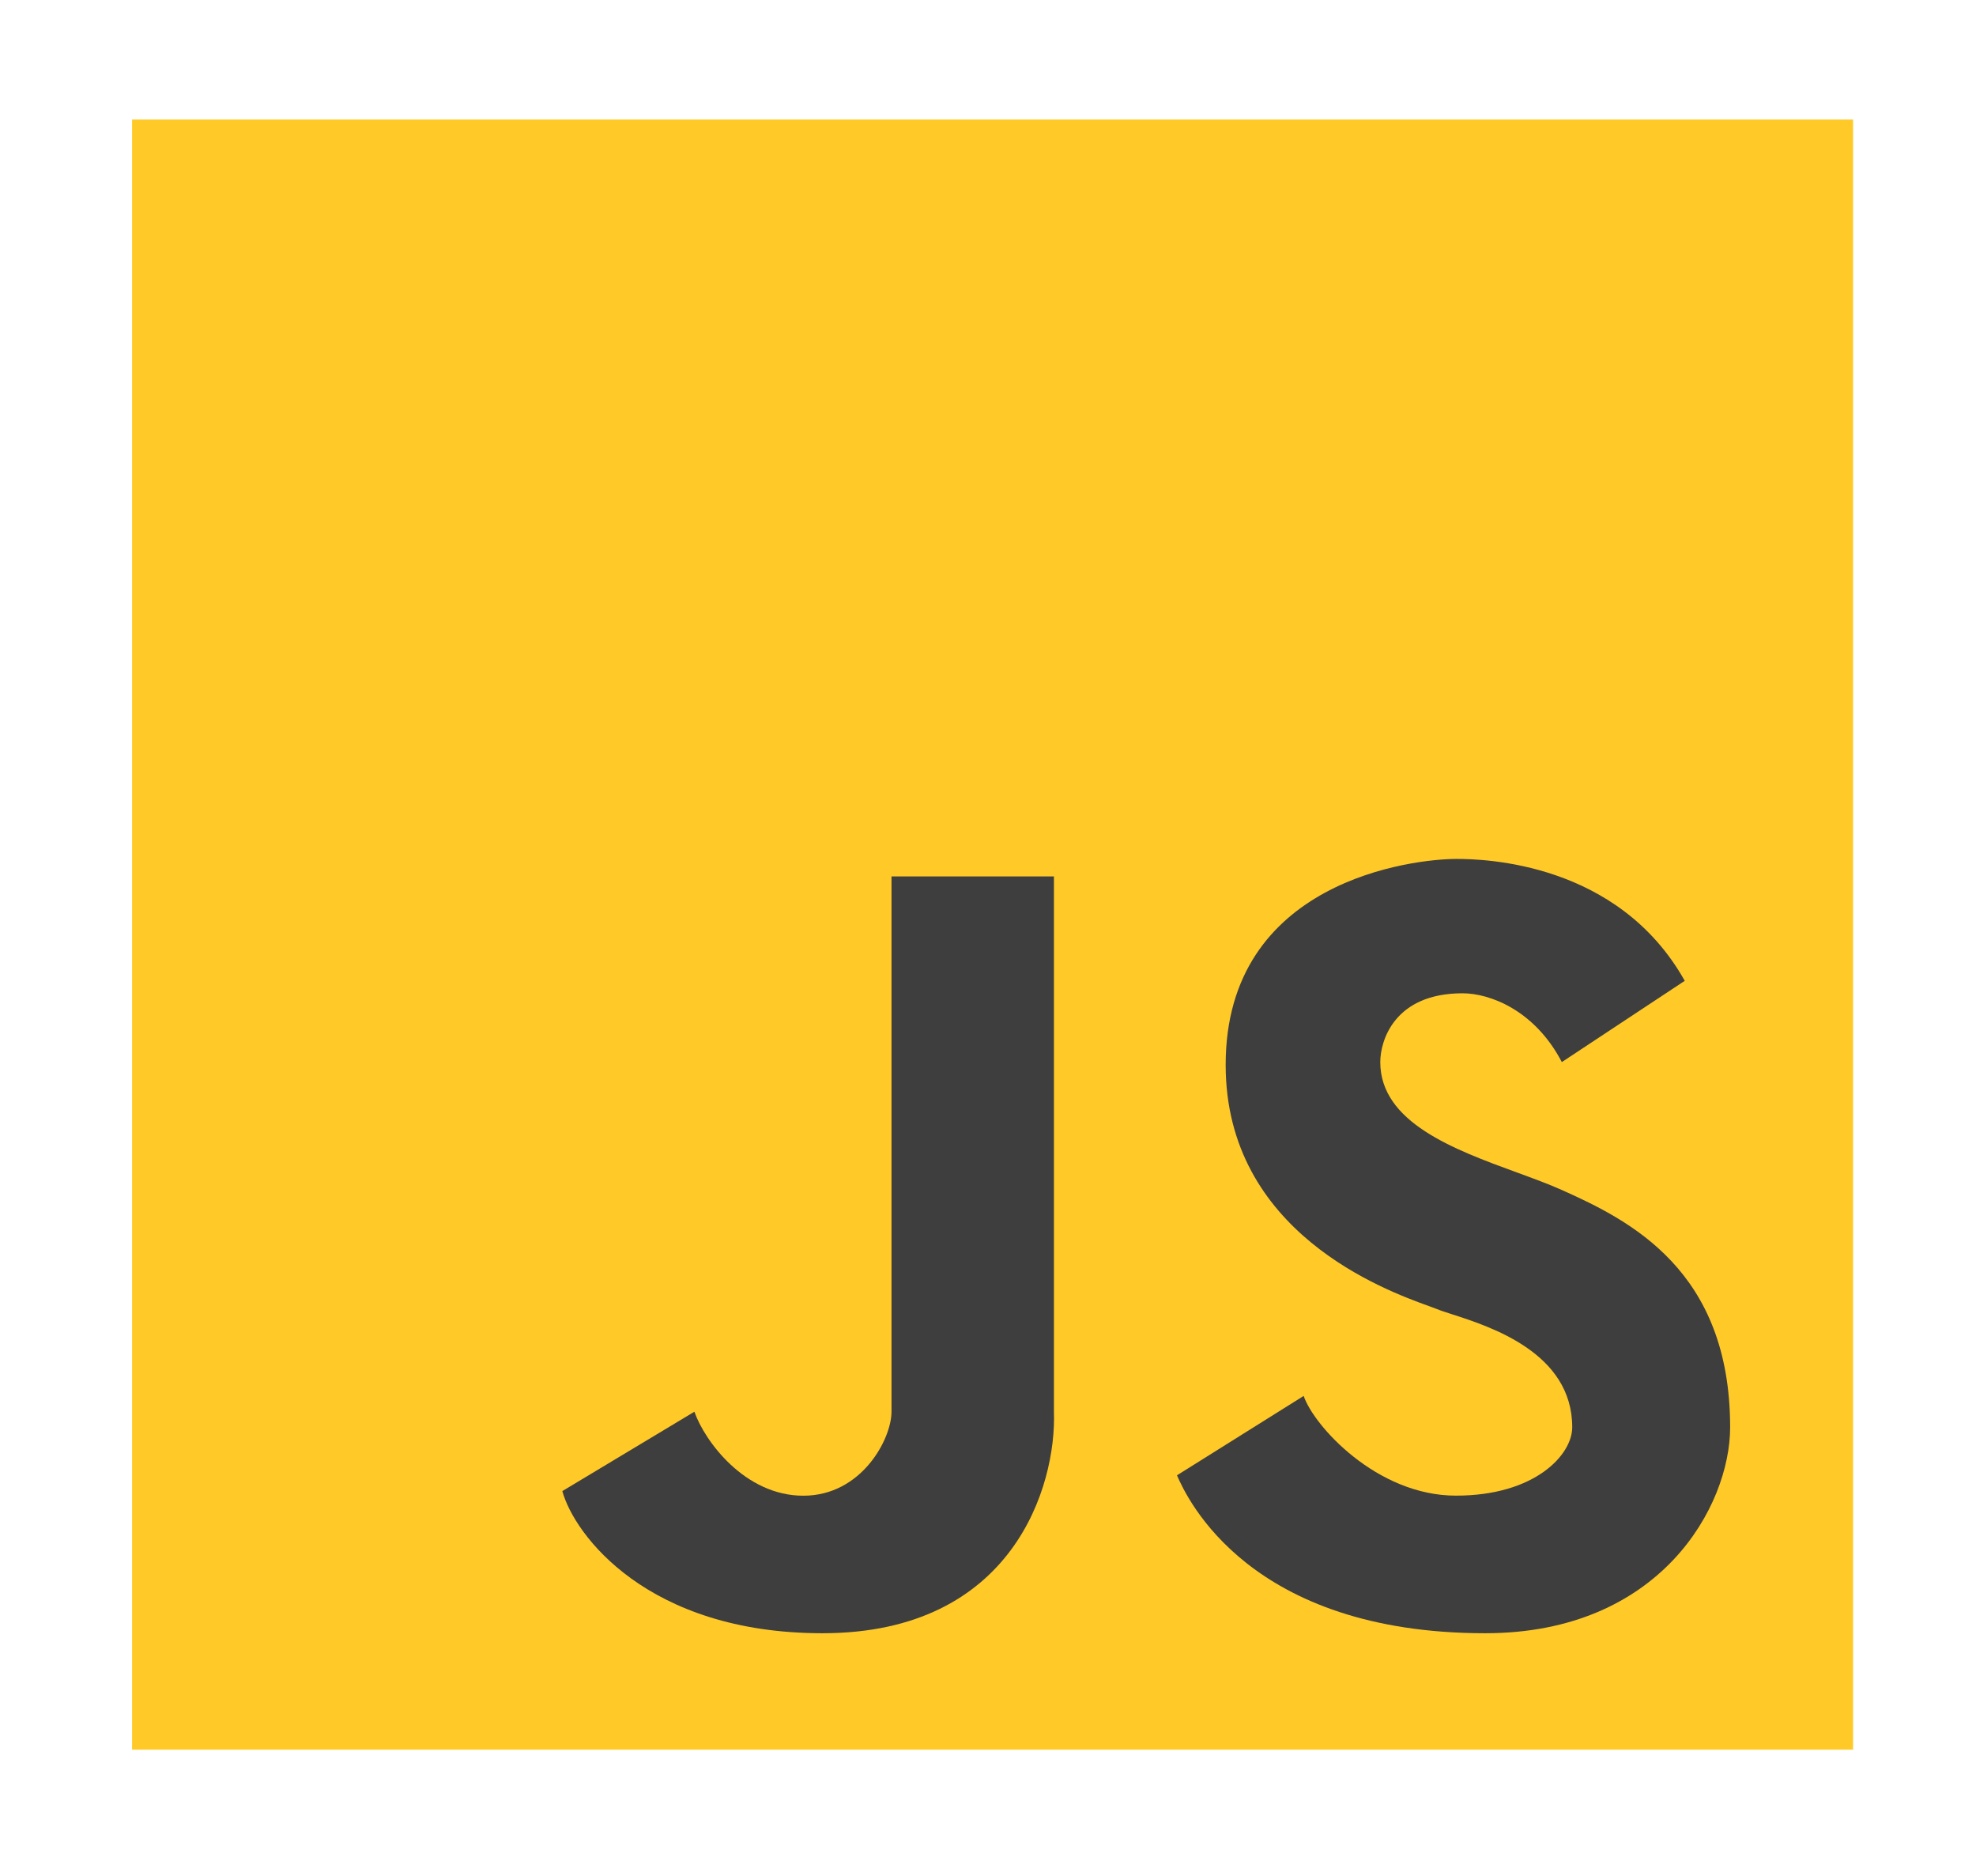
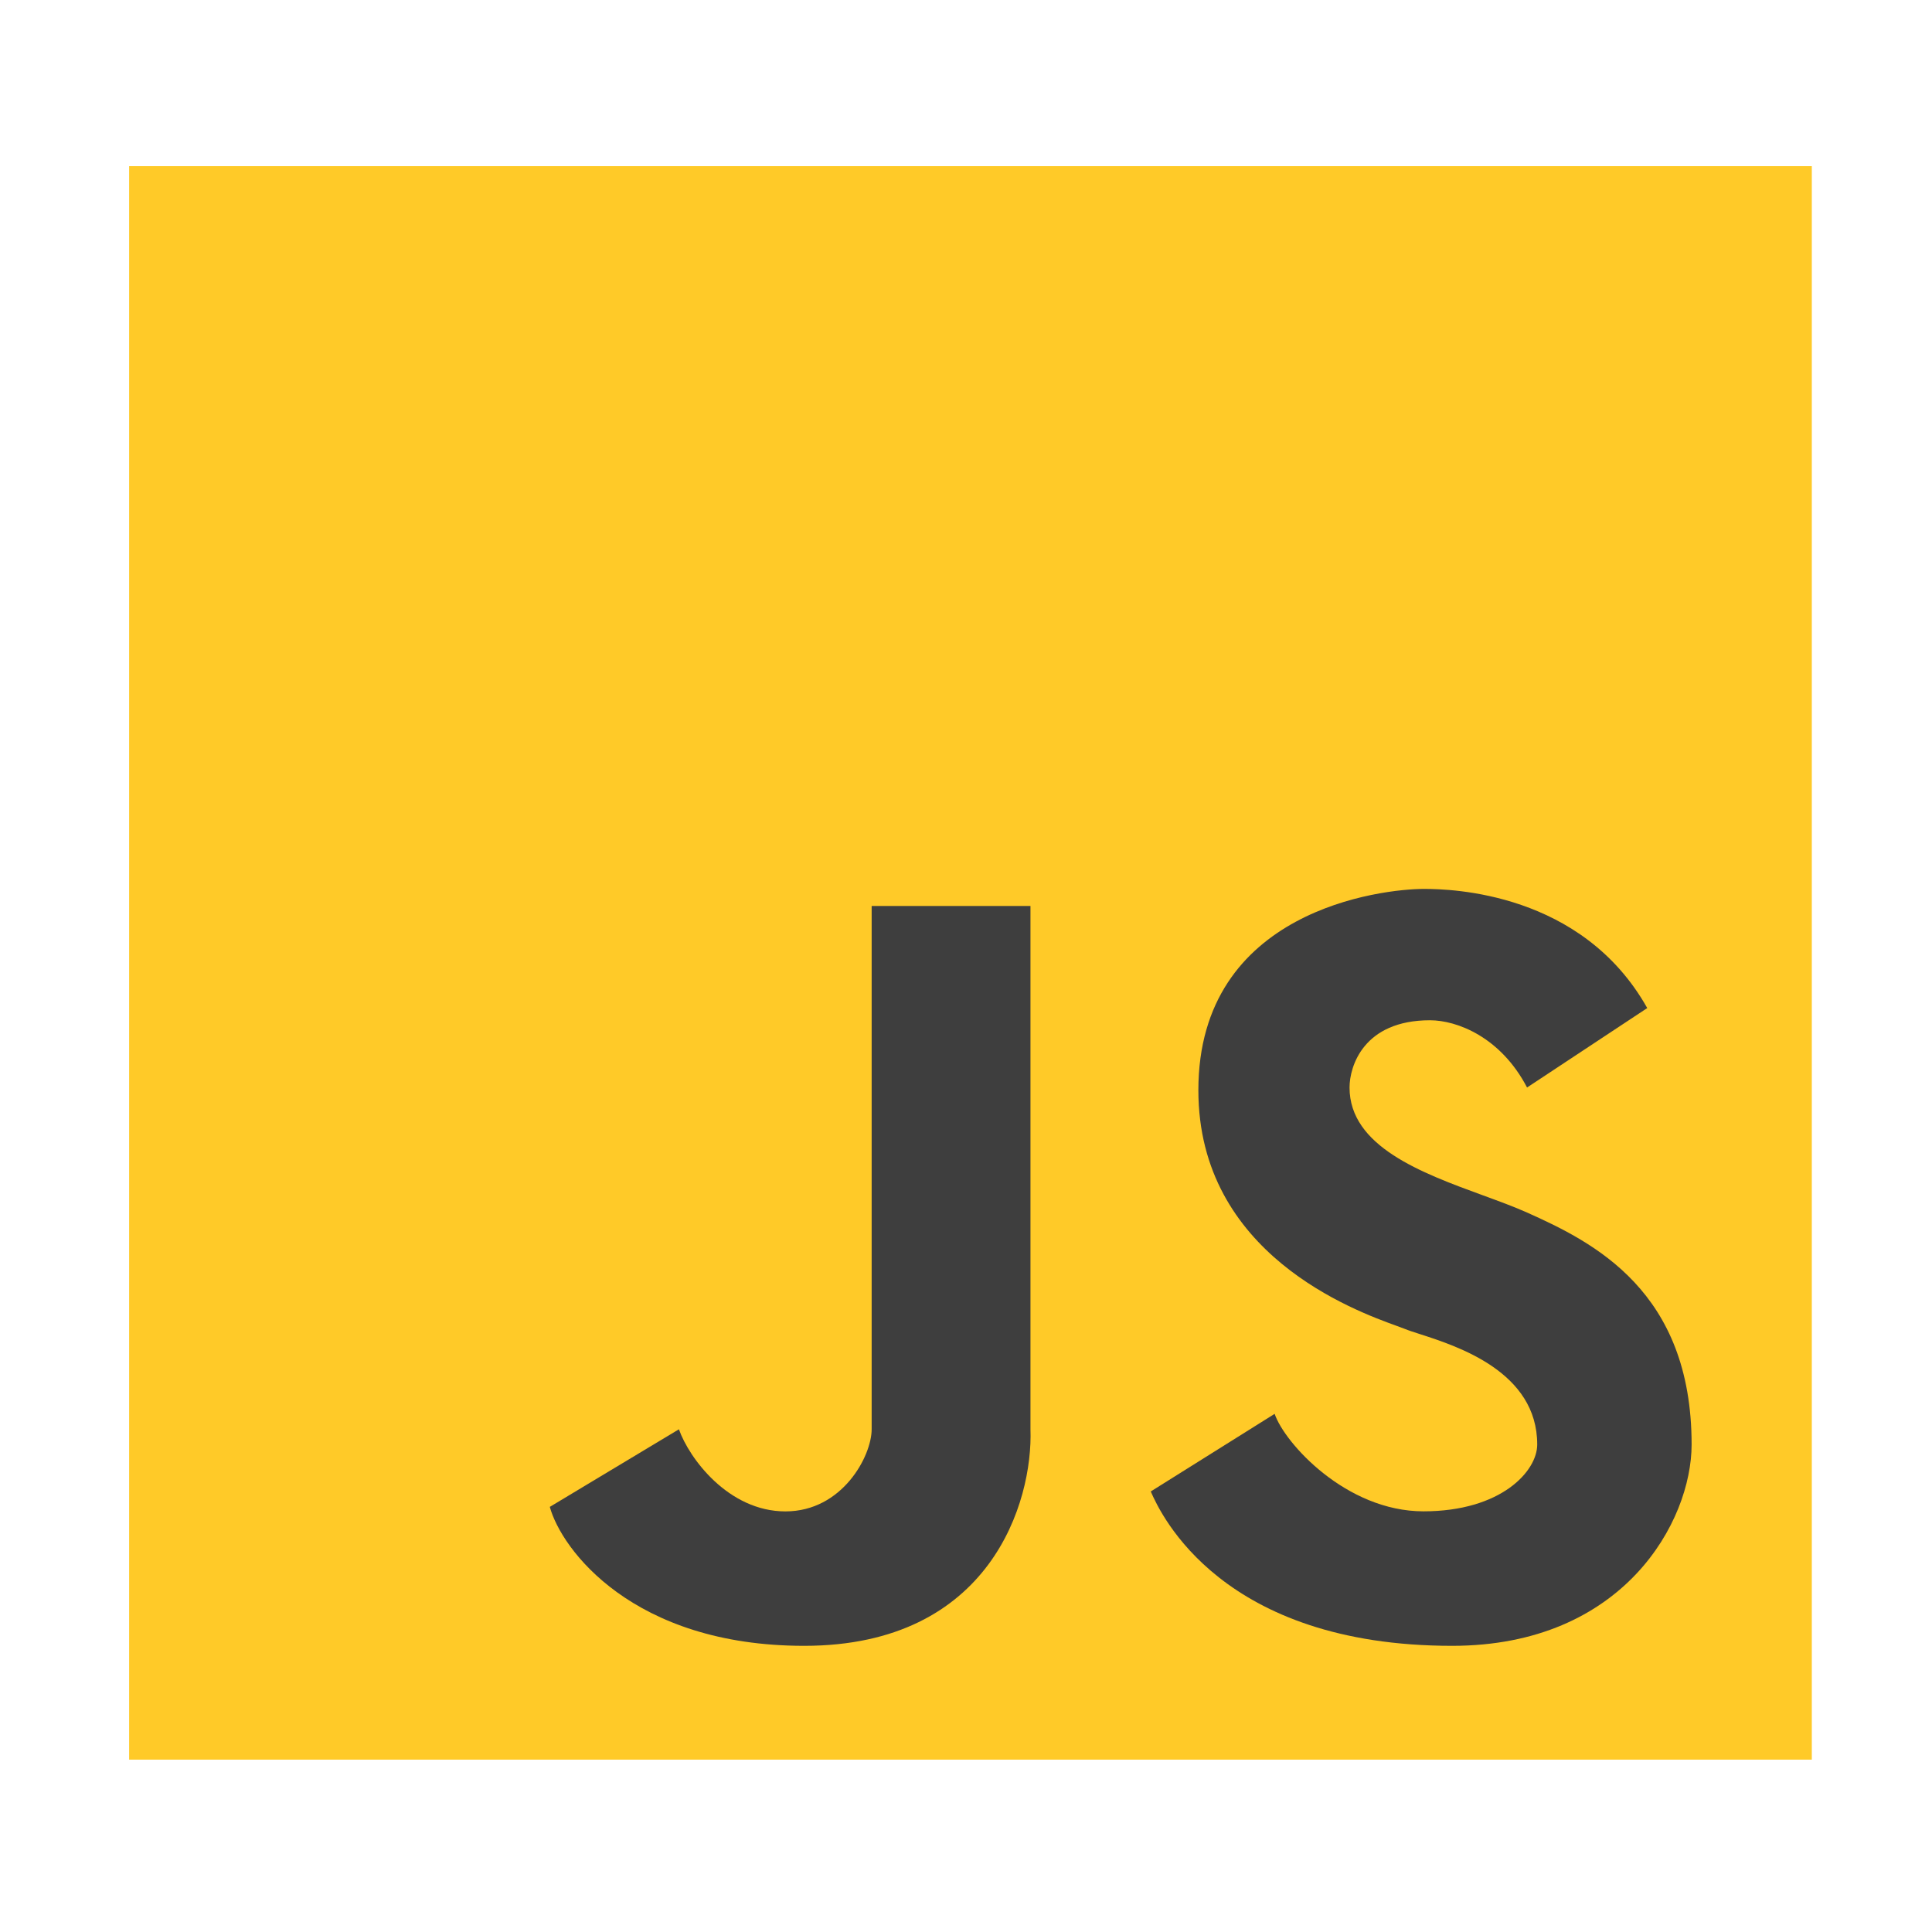
- <svg xmlns="http://www.w3.org/2000/svg" width="196" height="186" viewBox="0 0 196 186" fill="none">
+ <svg xmlns="http://www.w3.org/2000/svg" width="150" height="150" viewBox="0 0 196 186" fill="none">
  <rect x="13.101" y="11.856" width="170.706" height="161.659" fill="#FFCA28" />
  <path d="M116.744 146.308L129.312 138.433C130.297 141.363 136.534 148.323 144.413 148.323C152.292 148.323 155.95 144.248 155.95 141.546C155.95 134.184 147.905 131.588 144.041 130.341C143.411 130.138 142.892 129.971 142.537 129.824C142.355 129.749 142.08 129.65 141.727 129.522C137.43 127.967 121.574 122.23 121.574 105.602C121.574 87.286 140.239 85.18 144.46 85.18C147.221 85.18 160.499 85.501 167.111 97.268L154.918 105.327C152.245 100.199 147.804 98.505 145.07 98.505C138.317 98.505 136.91 103.193 136.91 105.327C136.91 111.316 144.247 114 150.442 116.266C152.063 116.859 153.605 117.423 154.918 118.011C161.671 121.033 171.613 125.978 171.613 141.546C171.613 149.344 164.707 161.968 147.321 161.968C123.966 161.968 117.776 148.689 116.744 146.308Z" fill="#3E3E3E" />
  <path d="M55.778 147.872L68.877 140.001C69.904 142.93 73.892 148.33 79.68 148.33C85.467 148.33 88.429 142.701 88.429 140.001V86.912H104.54V140.001C104.8 147.323 100.512 161.968 81.586 161.968C64.185 161.968 56.951 152.174 55.778 147.872Z" fill="#3E3E3E" />
</svg>
